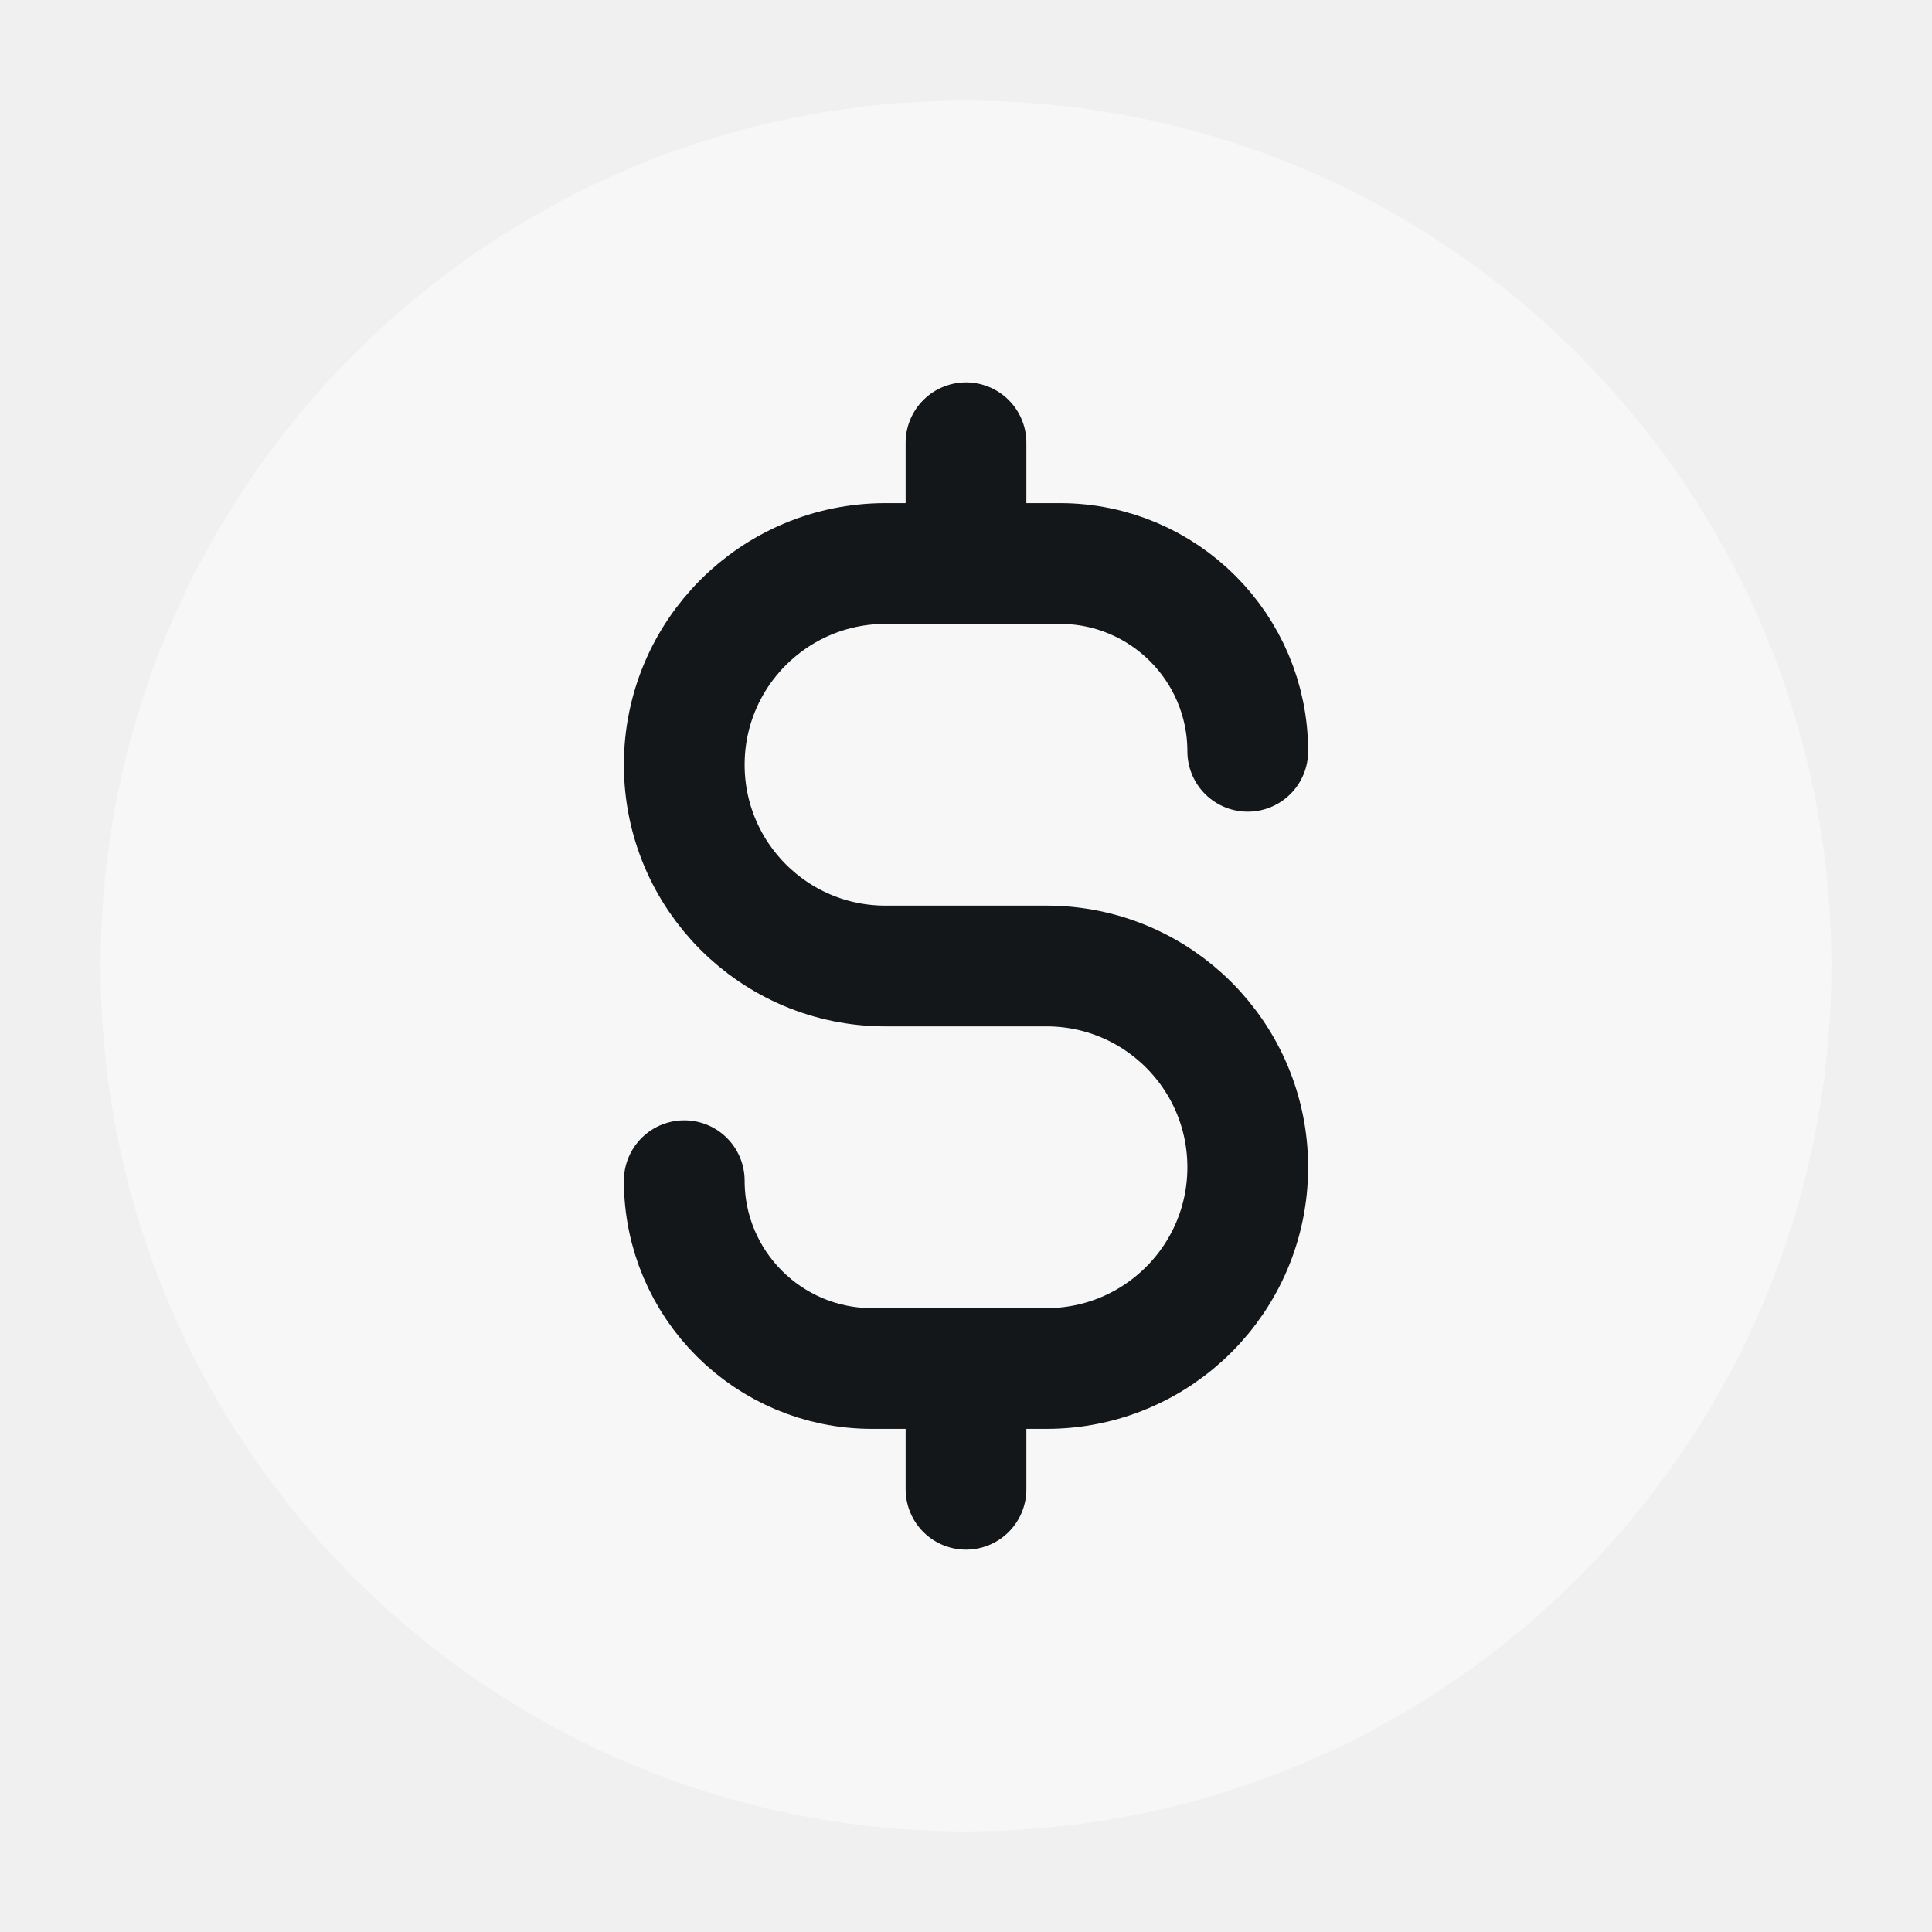
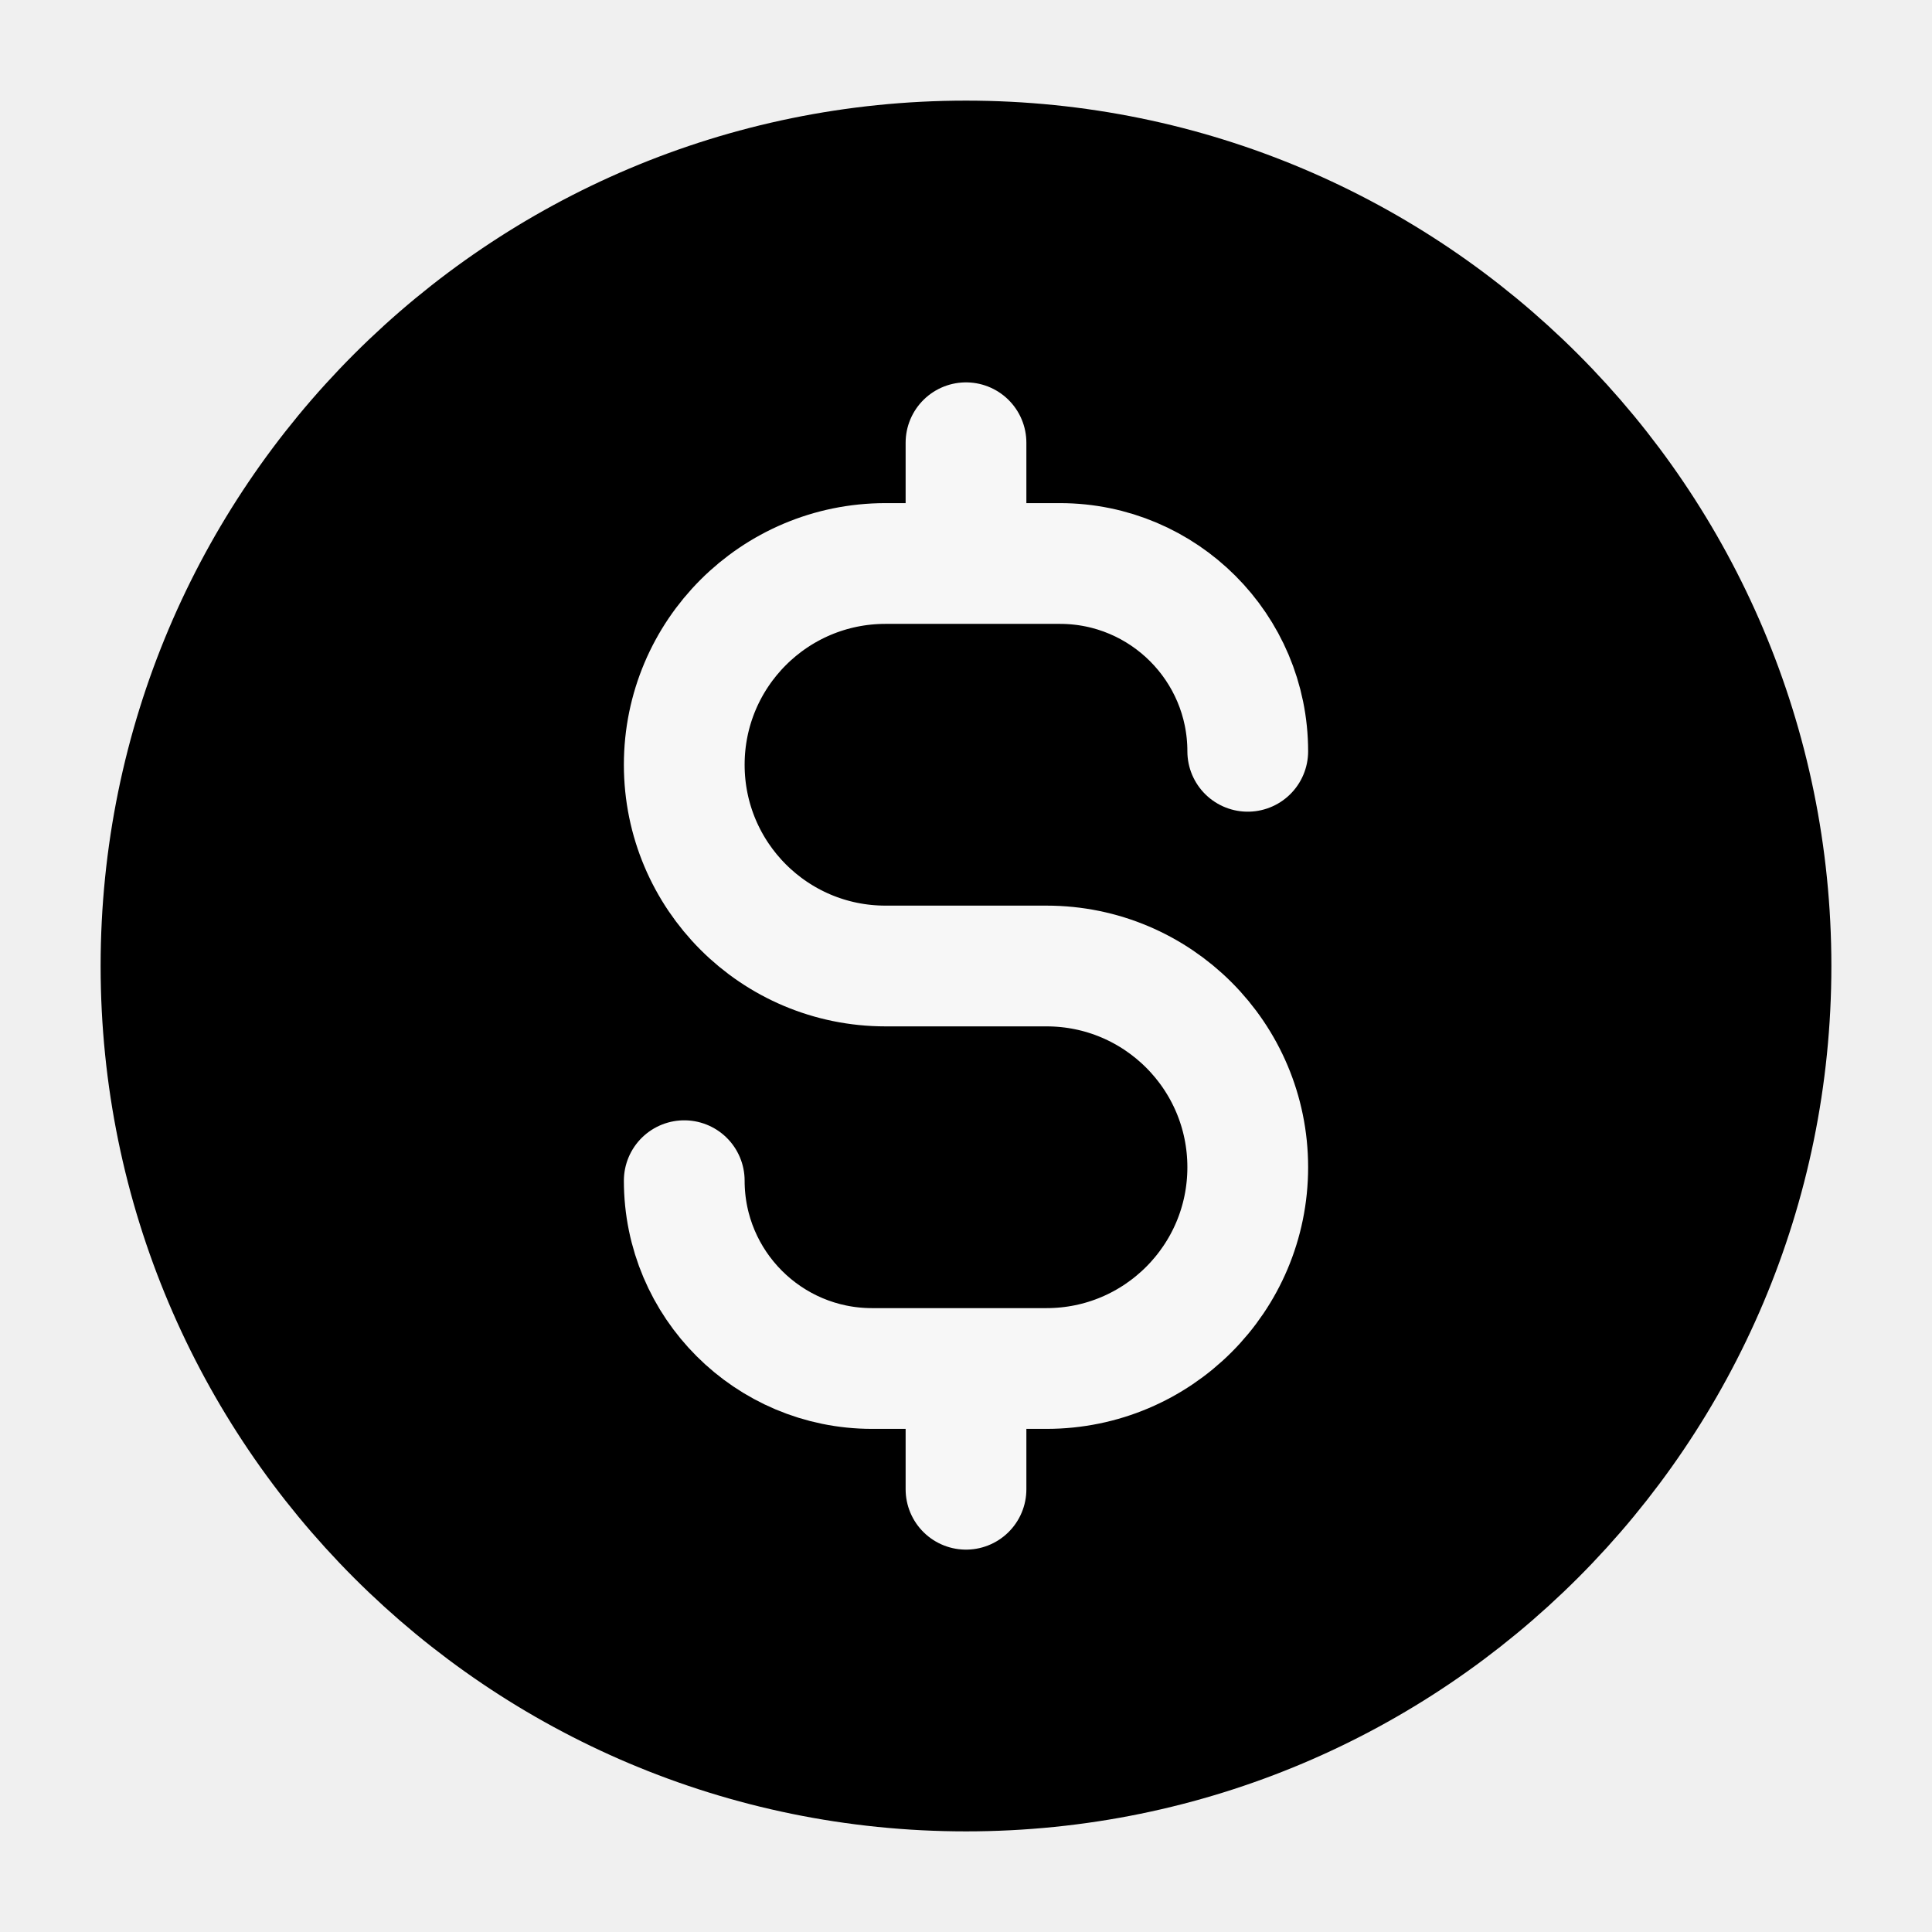
<svg xmlns="http://www.w3.org/2000/svg" width="24" height="24" viewBox="0 0 24 24" fill="none">
  <g clip-path="url(#clip0_247_2799)">
-     <path d="M12 22C17.523 22 22 17.523 22 12C22 6.477 17.523 2 12 2C6.477 2 2 6.477 2 12C2 17.523 6.477 22 12 22Z" fill="#F7F7F7" stroke="#F7F7F7" stroke-width="1.5" stroke-linecap="round" stroke-linejoin="round" />
-     <path d="M8.5 14.667C8.5 15.955 9.545 17 10.833 17H13C14.381 17 15.5 15.881 15.5 14.5C15.5 13.119 14.381 12 13 12H11C9.619 12 8.5 10.881 8.5 9.5C8.5 8.119 9.619 7 11 7H13.167C14.455 7 15.5 8.045 15.5 9.333M12 5.5V7M12 17V18.5" stroke="#13171A" stroke-width="1.5" stroke-linecap="round" stroke-linejoin="round" />
+     <path d="M12 22C17.523 22 22 17.523 22 12C22 6.477 17.523 2 12 2C6.477 2 2 6.477 2 12C2 17.523 6.477 22 12 22Z" fill="currentColor" stroke="currentColor" stroke-width="1.5" stroke-linecap="round" stroke-linejoin="round" />
+     <path d="M8.5 14.667C8.5 15.955 9.545 17 10.833 17H13C14.381 17 15.5 15.881 15.5 14.5C15.5 13.119 14.381 12 13 12H11C9.619 12 8.5 10.881 8.5 9.5C8.5 8.119 9.619 7 11 7H13.167C14.455 7 15.5 8.045 15.5 9.333M12 5.5V7M12 17V18.5" stroke="#F7F7F7" stroke-width="1.5" stroke-linecap="round" stroke-linejoin="round" />
  </g>
  <defs>
    <clipPath id="clip0_247_2799">
      <rect width="24" height="24" fill="white" />
    </clipPath>
  </defs>
</svg>
